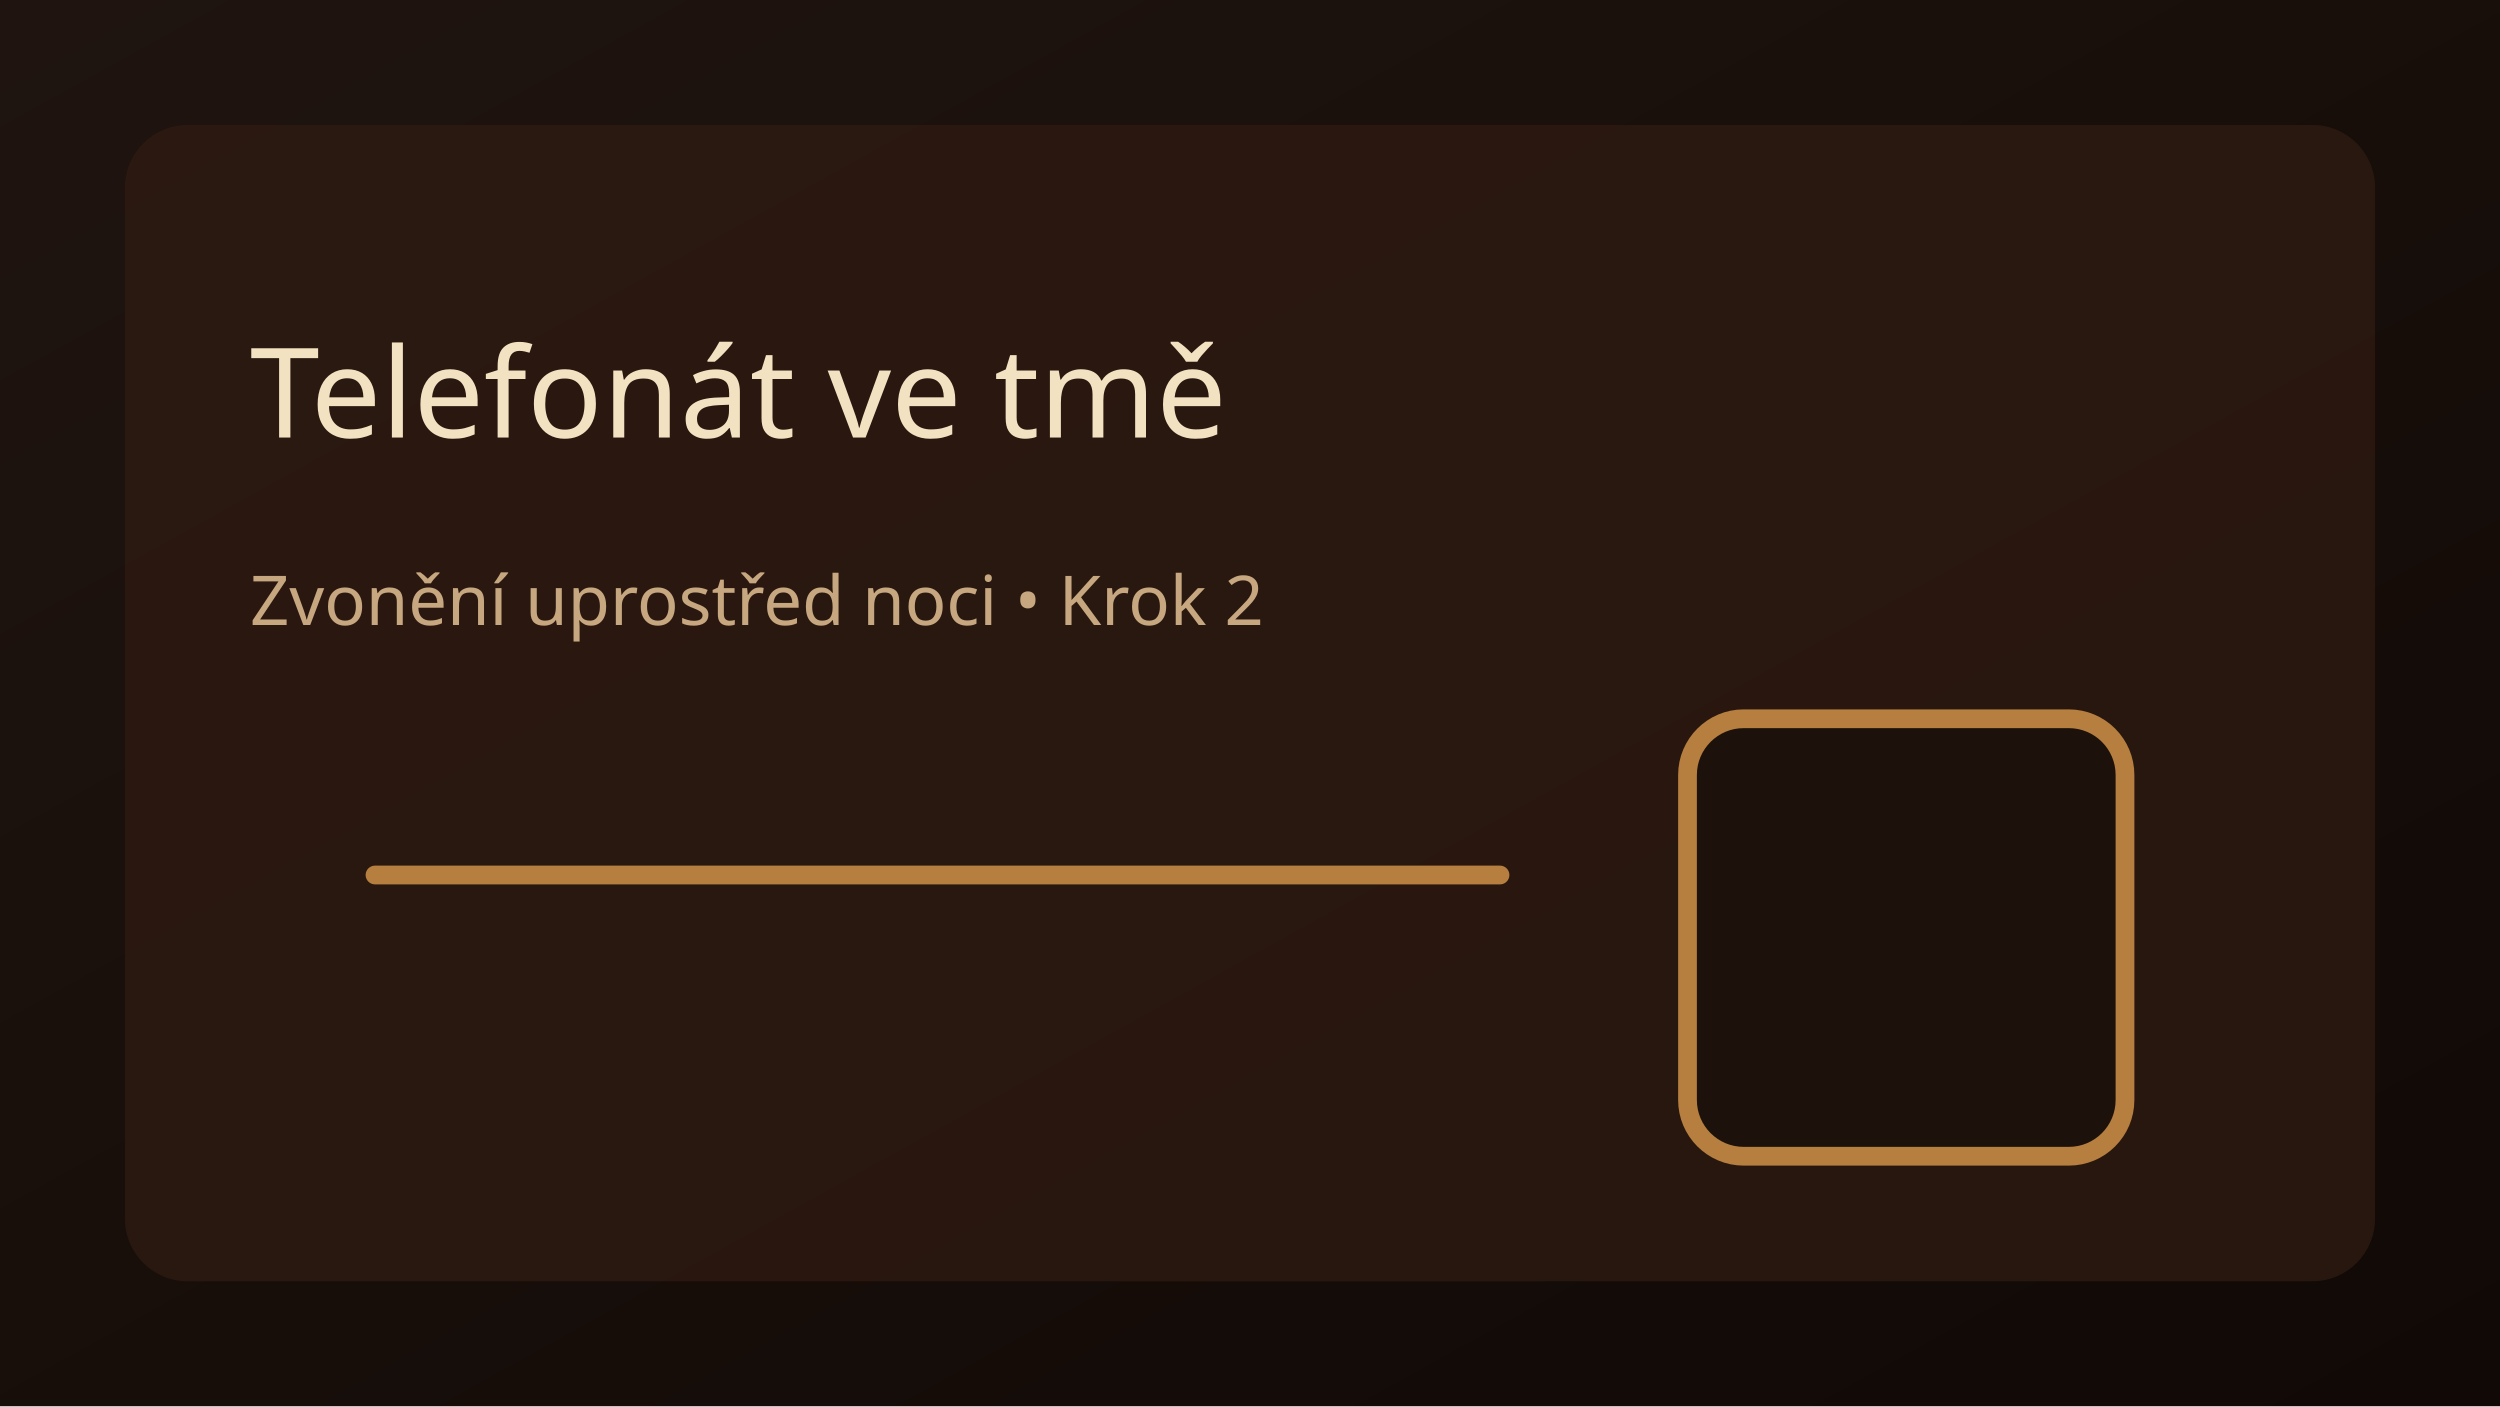
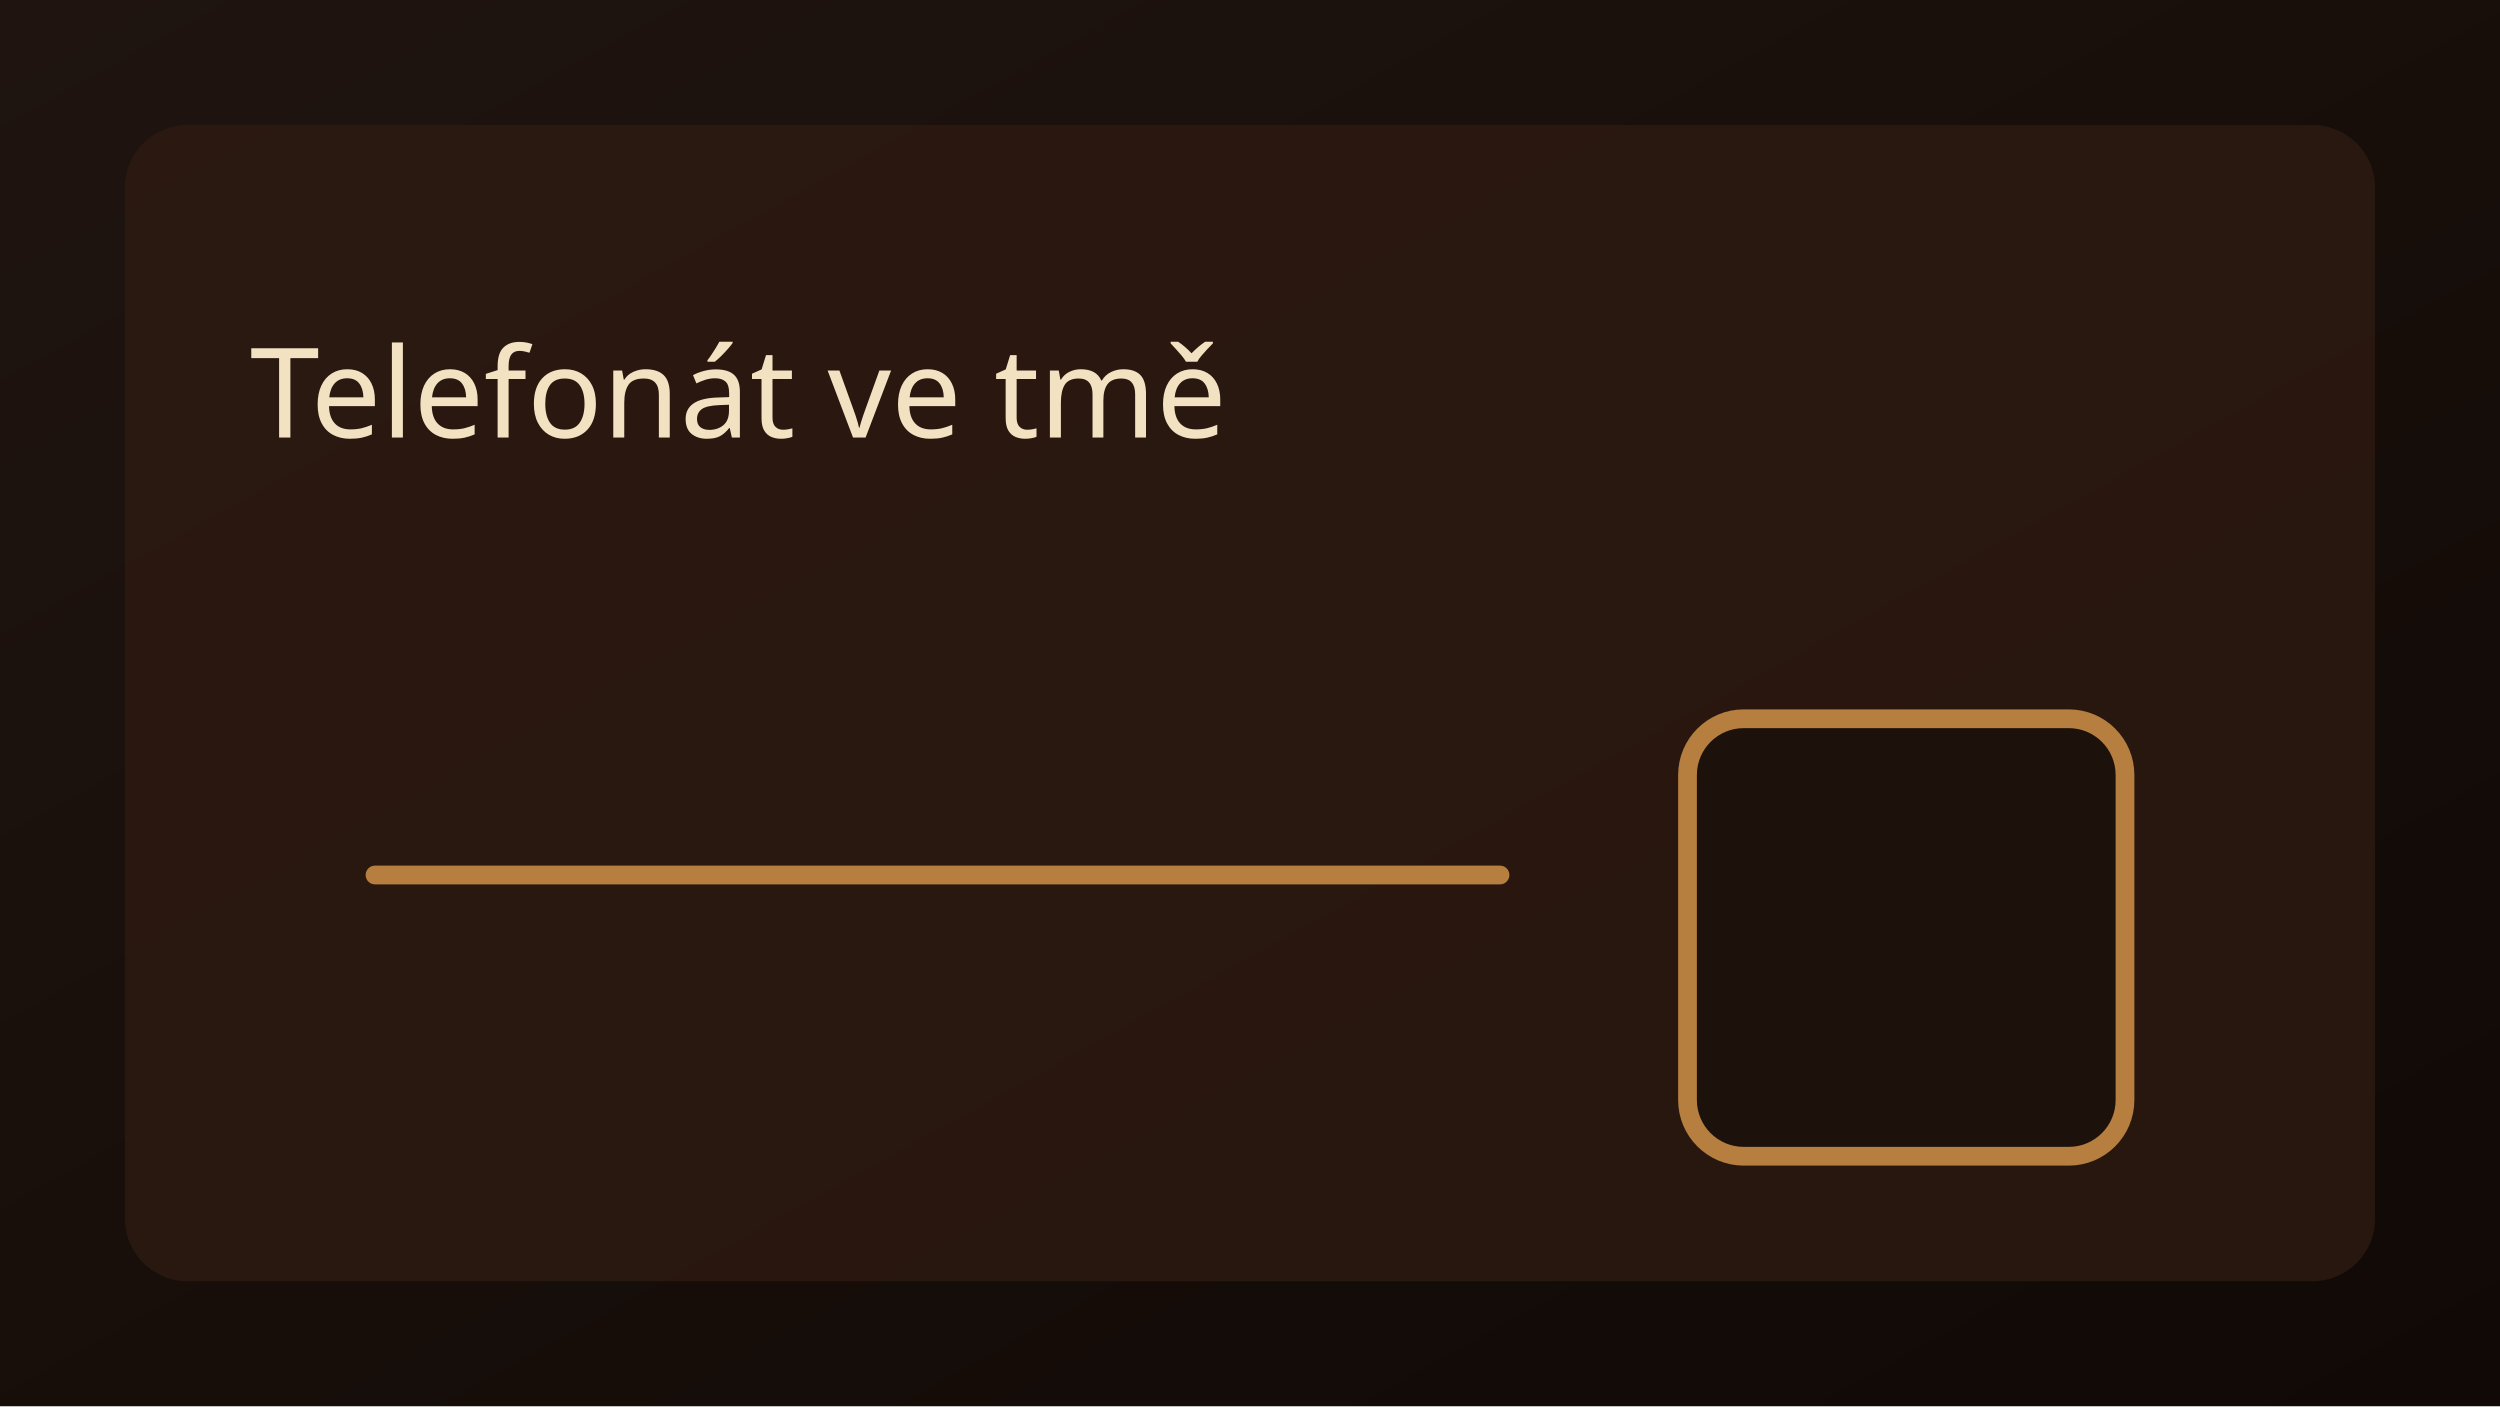
<svg xmlns="http://www.w3.org/2000/svg" width="800" height="450" viewBox="0 0 800 450">
  <defs>
    <linearGradient id="bg" x1="0" x2="1" y1="0" y2="1">
      <stop offset="0%" stop-color="#1f1410" />
      <stop offset="100%" stop-color="#100905" />
    </linearGradient>
  </defs>
  <rect width="800" height="450" fill="url(#bg)" />
  <rect x="40" y="40" width="720" height="370" rx="20" fill="#2f1b12" opacity="0.75" />
  <text x="80" y="140" fill="#f3e2c2" font-family="'Trebuchet MS', sans-serif" font-size="40">Telefonát ve tmě</text>
-   <text x="80" y="200" fill="#c7a77f" font-family="'Trebuchet MS', sans-serif" font-size="22">Zvonění uprostřed noci • Krok 2</text>
  <path d="M120 280h360" stroke="#b67f3f" stroke-width="6" stroke-linecap="round" />
  <rect x="540" y="230" width="140" height="140" rx="18" fill="#1d120b" stroke="#b67f3f" stroke-width="6" />
</svg>
